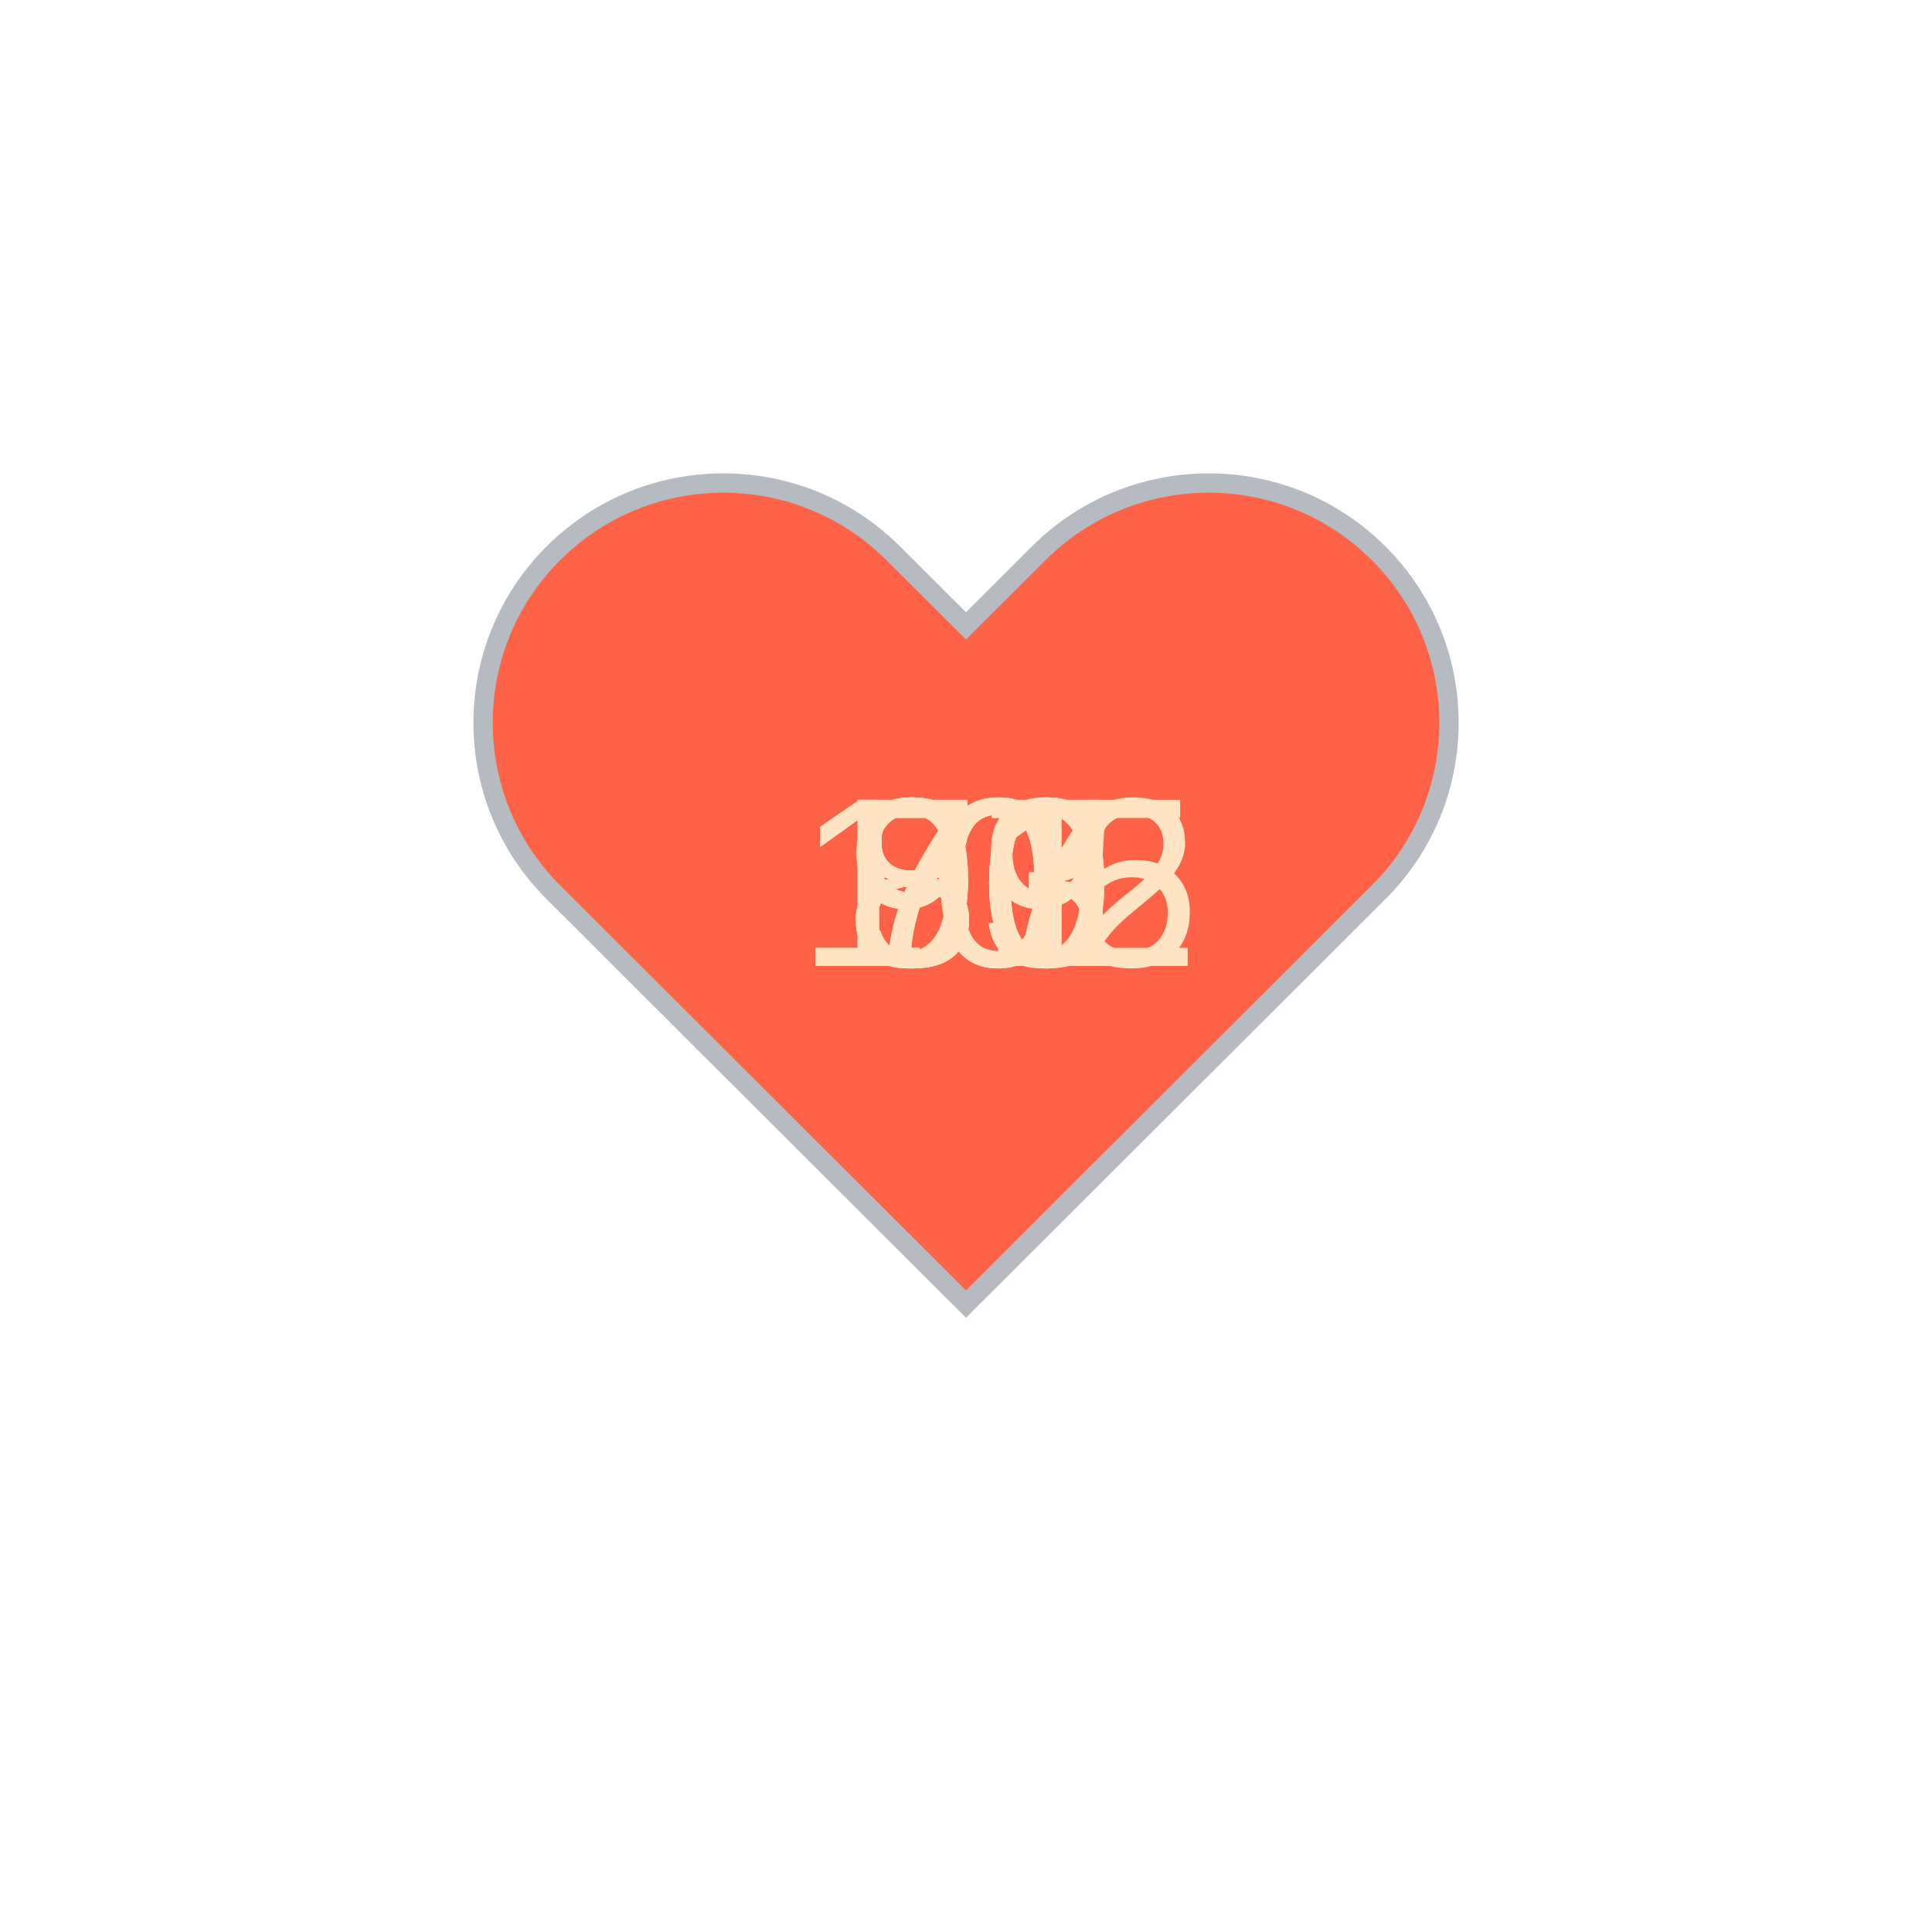
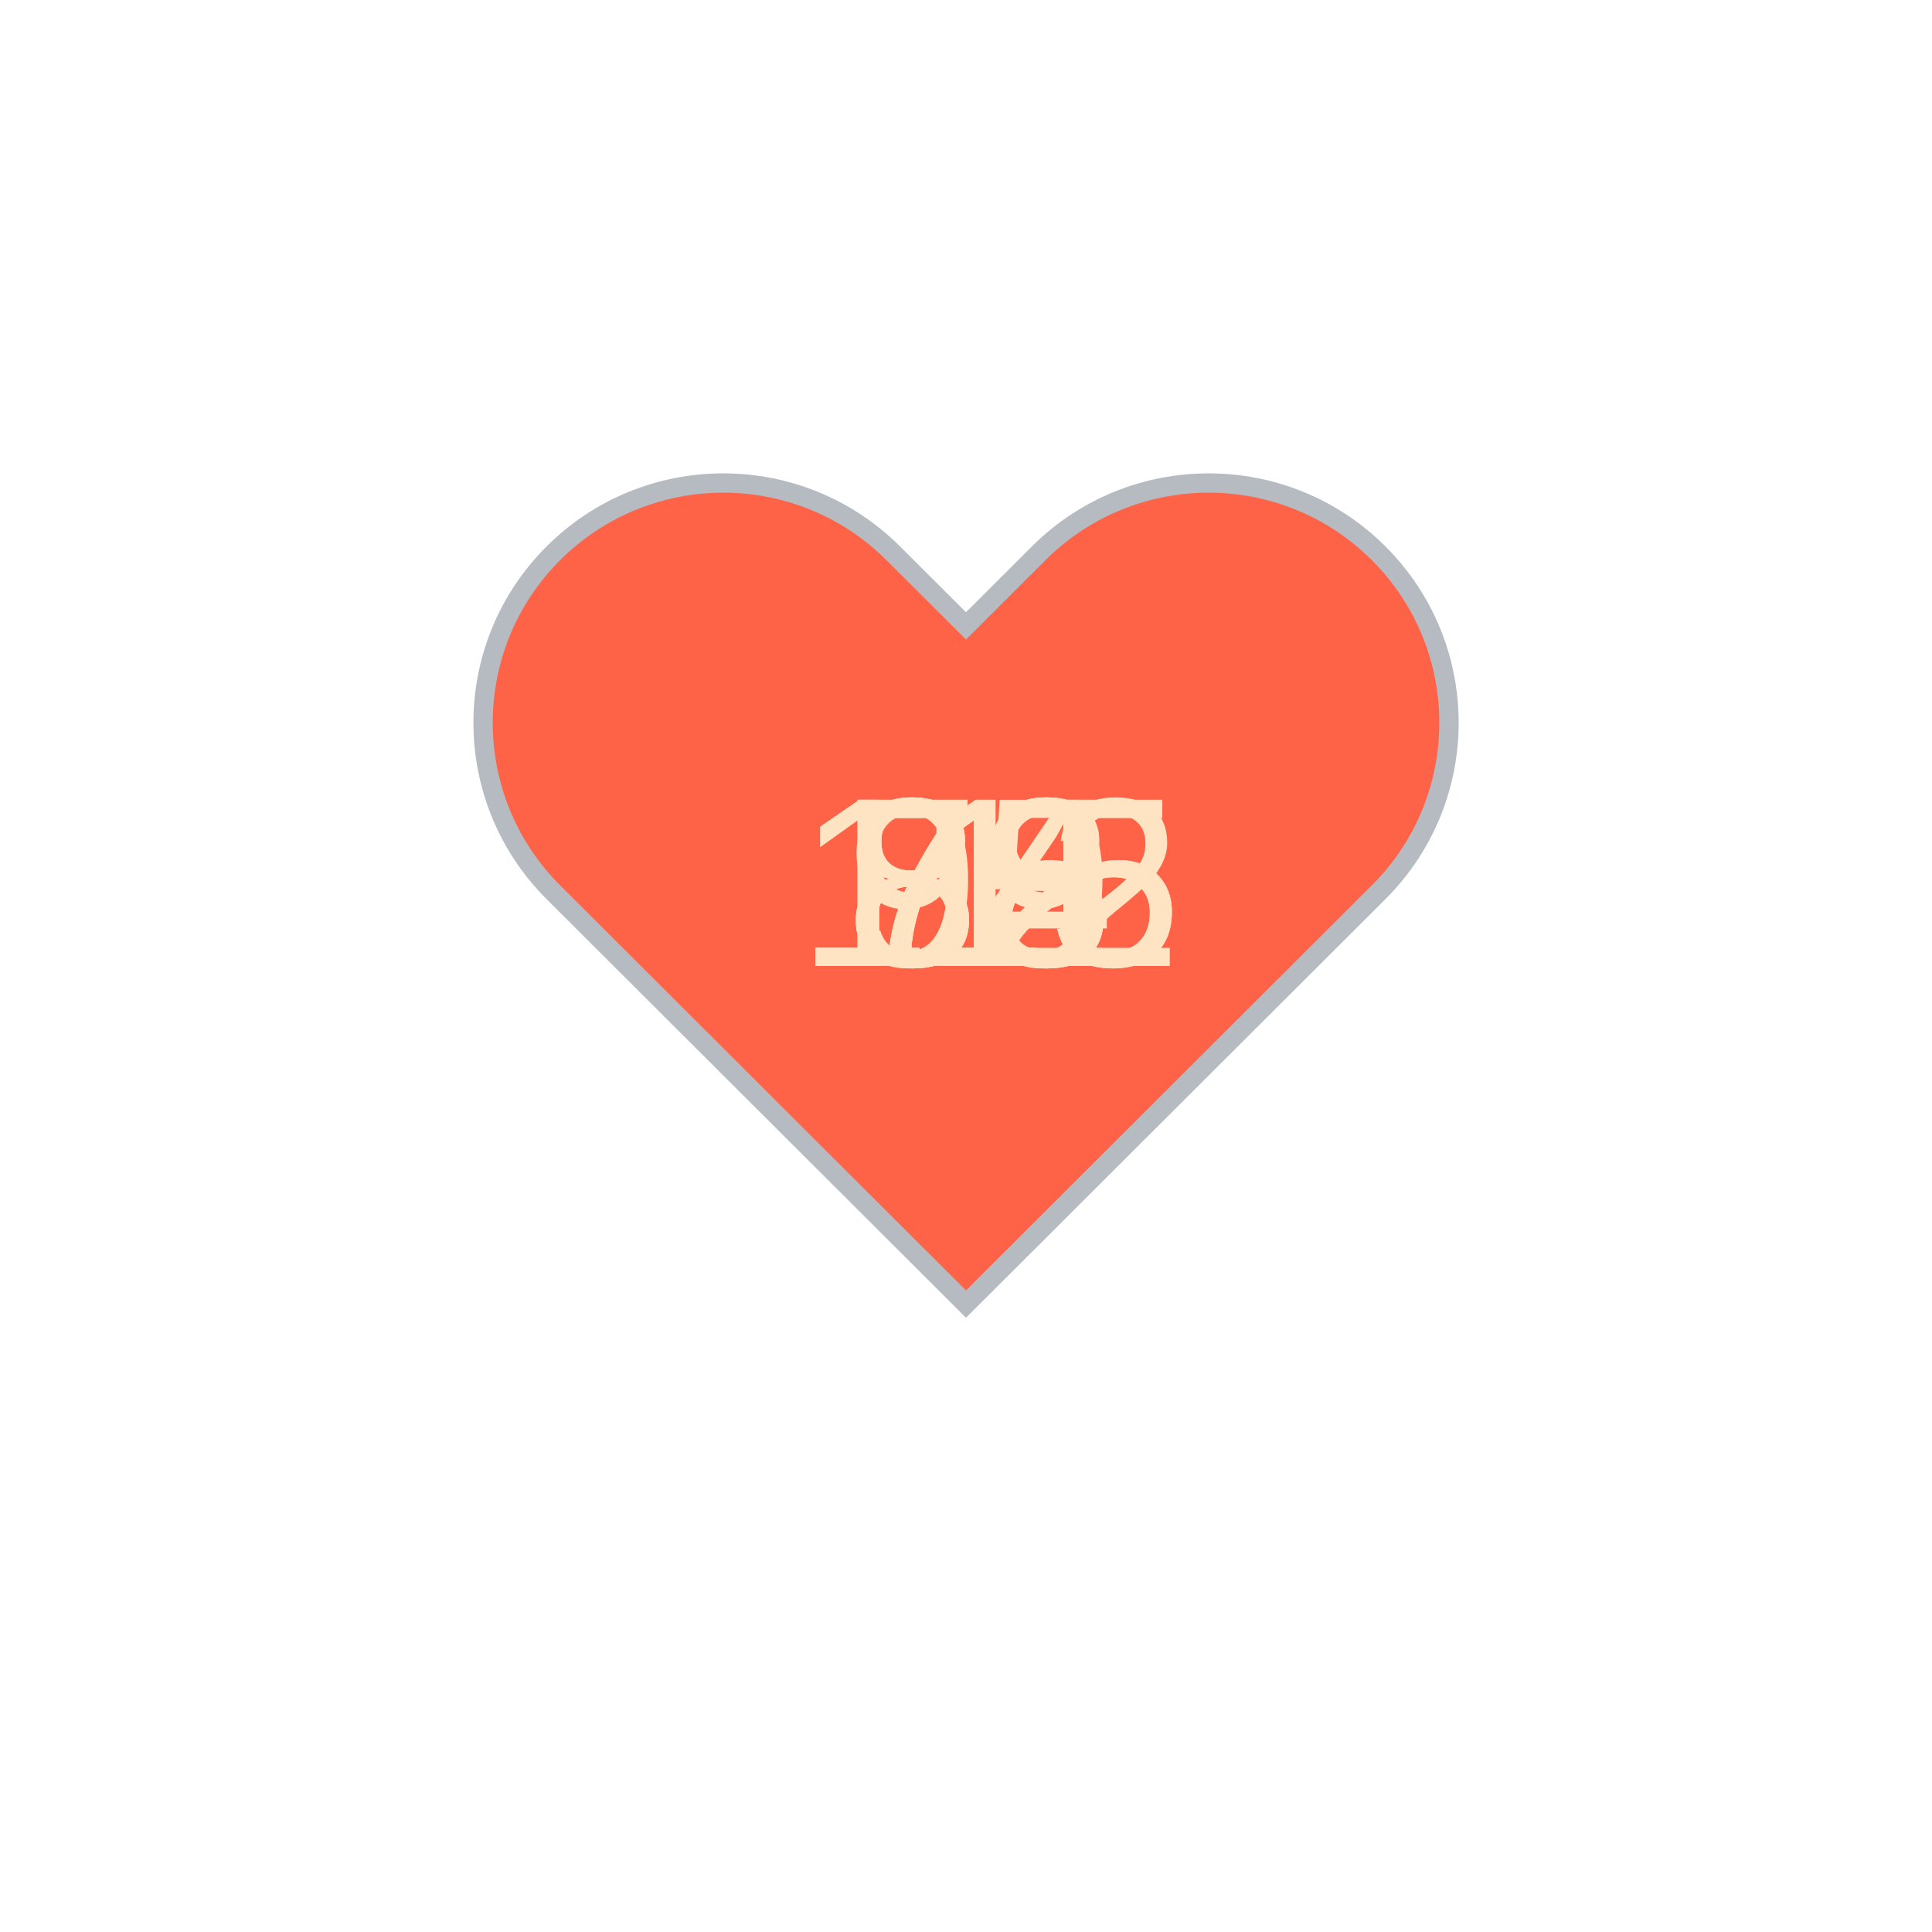
<svg xmlns="http://www.w3.org/2000/svg" baseProfile="full" height="150" version="1.1" viewBox="0,0,200,200" width="150">
  <defs />
  <g transform="translate(100 100)">
    <path d="M92.71,7.27L92.71,7.27c-9.71-9.69-25.46-9.69-35.18,0L50,14.79l-7.54-7.52C32.75-2.42,17-2.42,7.29,7.27v0 c-9.71,9.69-9.71,25.41,0,35.1L50,85l42.71-42.63C102.43,32.68,102.43,16.96,92.71,7.27z" fill="tomato" stroke="#B6BBC1" stroke-width="2" transform="translate(-50 -50)" />
    <animateTransform additive="sum" attributeName="transform" dur="1.2s" repeatCount="indefinite" type="scale" values="1; 1.5; 1.25; 1.5; 1.5; 1;" />
-     <text fill="bisque" style="font-size:25px; font-family:Arial" transform="translate(-12.5 0)">77<animate attributeName="visibility" dur="12.0s" keyTimes="0;0.1;0.2;0.3;0.4;0.5;0.6;0.7;0.8;0.9;1.0" repeatCount="indefinite" values="visible;hidden;hidden;hidden;hidden;hidden;hidden;hidden;hidden;hidden;hidden" />
+     <text fill="bisque" style="font-size:25px; font-family:Arial" transform="translate(-17.5 0)">112<animate attributeName="visibility" dur="12.0s" keyTimes="0;0.1;0.2;0.3;0.4;0.5;0.6;0.7;0.8;0.9;1.0" repeatCount="indefinite" values="visible;hidden;hidden;hidden;hidden;hidden;hidden;hidden;hidden;hidden;hidden" />
    </text>
-     <text fill="bisque" style="font-size:25px; font-family:Arial" transform="translate(-12.5 0)">83<animate attributeName="visibility" dur="12.0s" keyTimes="0;0.1;0.2;0.3;0.4;0.5;0.6;0.7;0.8;0.9;1.0" repeatCount="indefinite" values="hidden;visible;hidden;hidden;hidden;hidden;hidden;hidden;hidden;hidden;hidden" />
+     <text fill="bisque" style="font-size:25px; font-family:Arial" transform="translate(-17.5 0)">115<animate attributeName="visibility" dur="12.0s" keyTimes="0;0.1;0.2;0.3;0.4;0.5;0.6;0.7;0.8;0.9;1.0" repeatCount="indefinite" values="hidden;visible;hidden;hidden;hidden;hidden;hidden;hidden;hidden;hidden;hidden" />
    </text>
-     <text fill="bisque" style="font-size:25px; font-family:Arial" transform="translate(-12.5 0)">80<animate attributeName="visibility" dur="12.0s" keyTimes="0;0.1;0.2;0.3;0.4;0.5;0.6;0.7;0.8;0.9;1.0" repeatCount="indefinite" values="hidden;hidden;visible;hidden;hidden;hidden;hidden;hidden;hidden;hidden;hidden" />
+     <text fill="bisque" style="font-size:25px; font-family:Arial" transform="translate(-17.5 0)">115<animate attributeName="visibility" dur="12.0s" keyTimes="0;0.1;0.2;0.3;0.4;0.5;0.6;0.7;0.8;0.9;1.0" repeatCount="indefinite" values="hidden;hidden;visible;hidden;hidden;hidden;hidden;hidden;hidden;hidden;hidden" />
    </text>
-     <text fill="bisque" style="font-size:25px; font-family:Arial" transform="translate(-12.5 0)">83<animate attributeName="visibility" dur="12.0s" keyTimes="0;0.1;0.2;0.3;0.4;0.5;0.6;0.7;0.8;0.9;1.0" repeatCount="indefinite" values="hidden;hidden;hidden;visible;hidden;hidden;hidden;hidden;hidden;hidden;hidden" />
+     <text fill="bisque" style="font-size:25px; font-family:Arial" transform="translate(-12.5 0)">93<animate attributeName="visibility" dur="12.0s" keyTimes="0;0.1;0.2;0.3;0.4;0.5;0.6;0.7;0.8;0.9;1.0" repeatCount="indefinite" values="hidden;hidden;hidden;visible;hidden;hidden;hidden;hidden;hidden;hidden;hidden" />
    </text>
-     <text fill="bisque" style="font-size:25px; font-family:Arial" transform="translate(-12.5 0)">97<animate attributeName="visibility" dur="12.0s" keyTimes="0;0.1;0.2;0.3;0.4;0.5;0.6;0.7;0.8;0.9;1.0" repeatCount="indefinite" values="hidden;hidden;hidden;hidden;visible;hidden;hidden;hidden;hidden;hidden;hidden" />
+     <text fill="bisque" style="font-size:25px; font-family:Arial" transform="translate(-12.5 0)">88<animate attributeName="visibility" dur="12.0s" keyTimes="0;0.1;0.2;0.3;0.4;0.5;0.6;0.7;0.8;0.9;1.0" repeatCount="indefinite" values="hidden;hidden;hidden;hidden;visible;hidden;hidden;hidden;hidden;hidden;hidden" />
    </text>
-     <text fill="bisque" style="font-size:25px; font-family:Arial" transform="translate(-17.5 0)">105<animate attributeName="visibility" dur="12.0s" keyTimes="0;0.1;0.2;0.3;0.4;0.5;0.6;0.7;0.8;0.9;1.0" repeatCount="indefinite" values="hidden;hidden;hidden;hidden;hidden;visible;hidden;hidden;hidden;hidden;hidden" />
+     <text fill="bisque" style="font-size:25px; font-family:Arial" transform="translate(-12.5 0)">83<animate attributeName="visibility" dur="12.0s" keyTimes="0;0.1;0.2;0.3;0.4;0.5;0.6;0.7;0.8;0.9;1.0" repeatCount="indefinite" values="hidden;hidden;hidden;hidden;hidden;visible;hidden;hidden;hidden;hidden;hidden" />
    </text>
-     <text fill="bisque" style="font-size:25px; font-family:Arial" transform="translate(-12.5 0)">90<animate attributeName="visibility" dur="12.0s" keyTimes="0;0.1;0.2;0.3;0.4;0.5;0.6;0.7;0.8;0.9;1.0" repeatCount="indefinite" values="hidden;hidden;hidden;hidden;hidden;hidden;visible;hidden;hidden;hidden;hidden" />
+     <text fill="bisque" style="font-size:25px; font-family:Arial" transform="translate(-12.5 0)">79<animate attributeName="visibility" dur="12.0s" keyTimes="0;0.1;0.2;0.3;0.4;0.5;0.6;0.7;0.8;0.9;1.0" repeatCount="indefinite" values="hidden;hidden;hidden;hidden;hidden;hidden;visible;hidden;hidden;hidden;hidden" />
    </text>
-     <text fill="bisque" style="font-size:25px; font-family:Arial" transform="translate(-17.5 0)">102<animate attributeName="visibility" dur="12.0s" keyTimes="0;0.1;0.2;0.3;0.4;0.5;0.6;0.7;0.8;0.9;1.0" repeatCount="indefinite" values="hidden;hidden;hidden;hidden;hidden;hidden;hidden;visible;hidden;hidden;hidden" />
+     <text fill="bisque" style="font-size:25px; font-family:Arial" transform="translate(-12.5 0)">82<animate attributeName="visibility" dur="12.0s" keyTimes="0;0.1;0.2;0.3;0.4;0.5;0.6;0.7;0.8;0.9;1.0" repeatCount="indefinite" values="hidden;hidden;hidden;hidden;hidden;hidden;hidden;visible;hidden;hidden;hidden" />
    </text>
-     <text fill="bisque" style="font-size:25px; font-family:Arial" transform="translate(-12.5 0)">89<animate attributeName="visibility" dur="12.0s" keyTimes="0;0.1;0.2;0.3;0.4;0.5;0.6;0.7;0.8;0.9;1.0" repeatCount="indefinite" values="hidden;hidden;hidden;hidden;hidden;hidden;hidden;hidden;visible;hidden;hidden" />
+     <text fill="bisque" style="font-size:25px; font-family:Arial" transform="translate(-12.5 0)">74<animate attributeName="visibility" dur="12.0s" keyTimes="0;0.1;0.2;0.3;0.4;0.5;0.6;0.7;0.8;0.9;1.0" repeatCount="indefinite" values="hidden;hidden;hidden;hidden;hidden;hidden;hidden;hidden;visible;hidden;hidden" />
    </text>
-     <text fill="bisque" style="font-size:25px; font-family:Arial" transform="translate(-12.5 0)">71<animate attributeName="visibility" dur="12.0s" keyTimes="0;0.1;0.2;0.3;0.4;0.5;0.6;0.7;0.8;0.9;1.0" repeatCount="indefinite" values="hidden;hidden;hidden;hidden;hidden;hidden;hidden;hidden;hidden;visible;hidden" />
+     <text fill="bisque" style="font-size:25px; font-family:Arial" transform="translate(-12.5 0)">75<animate attributeName="visibility" dur="12.0s" keyTimes="0;0.1;0.2;0.3;0.4;0.5;0.6;0.7;0.8;0.9;1.0" repeatCount="indefinite" values="hidden;hidden;hidden;hidden;hidden;hidden;hidden;hidden;hidden;visible;hidden" />
    </text>
  </g>
</svg>
